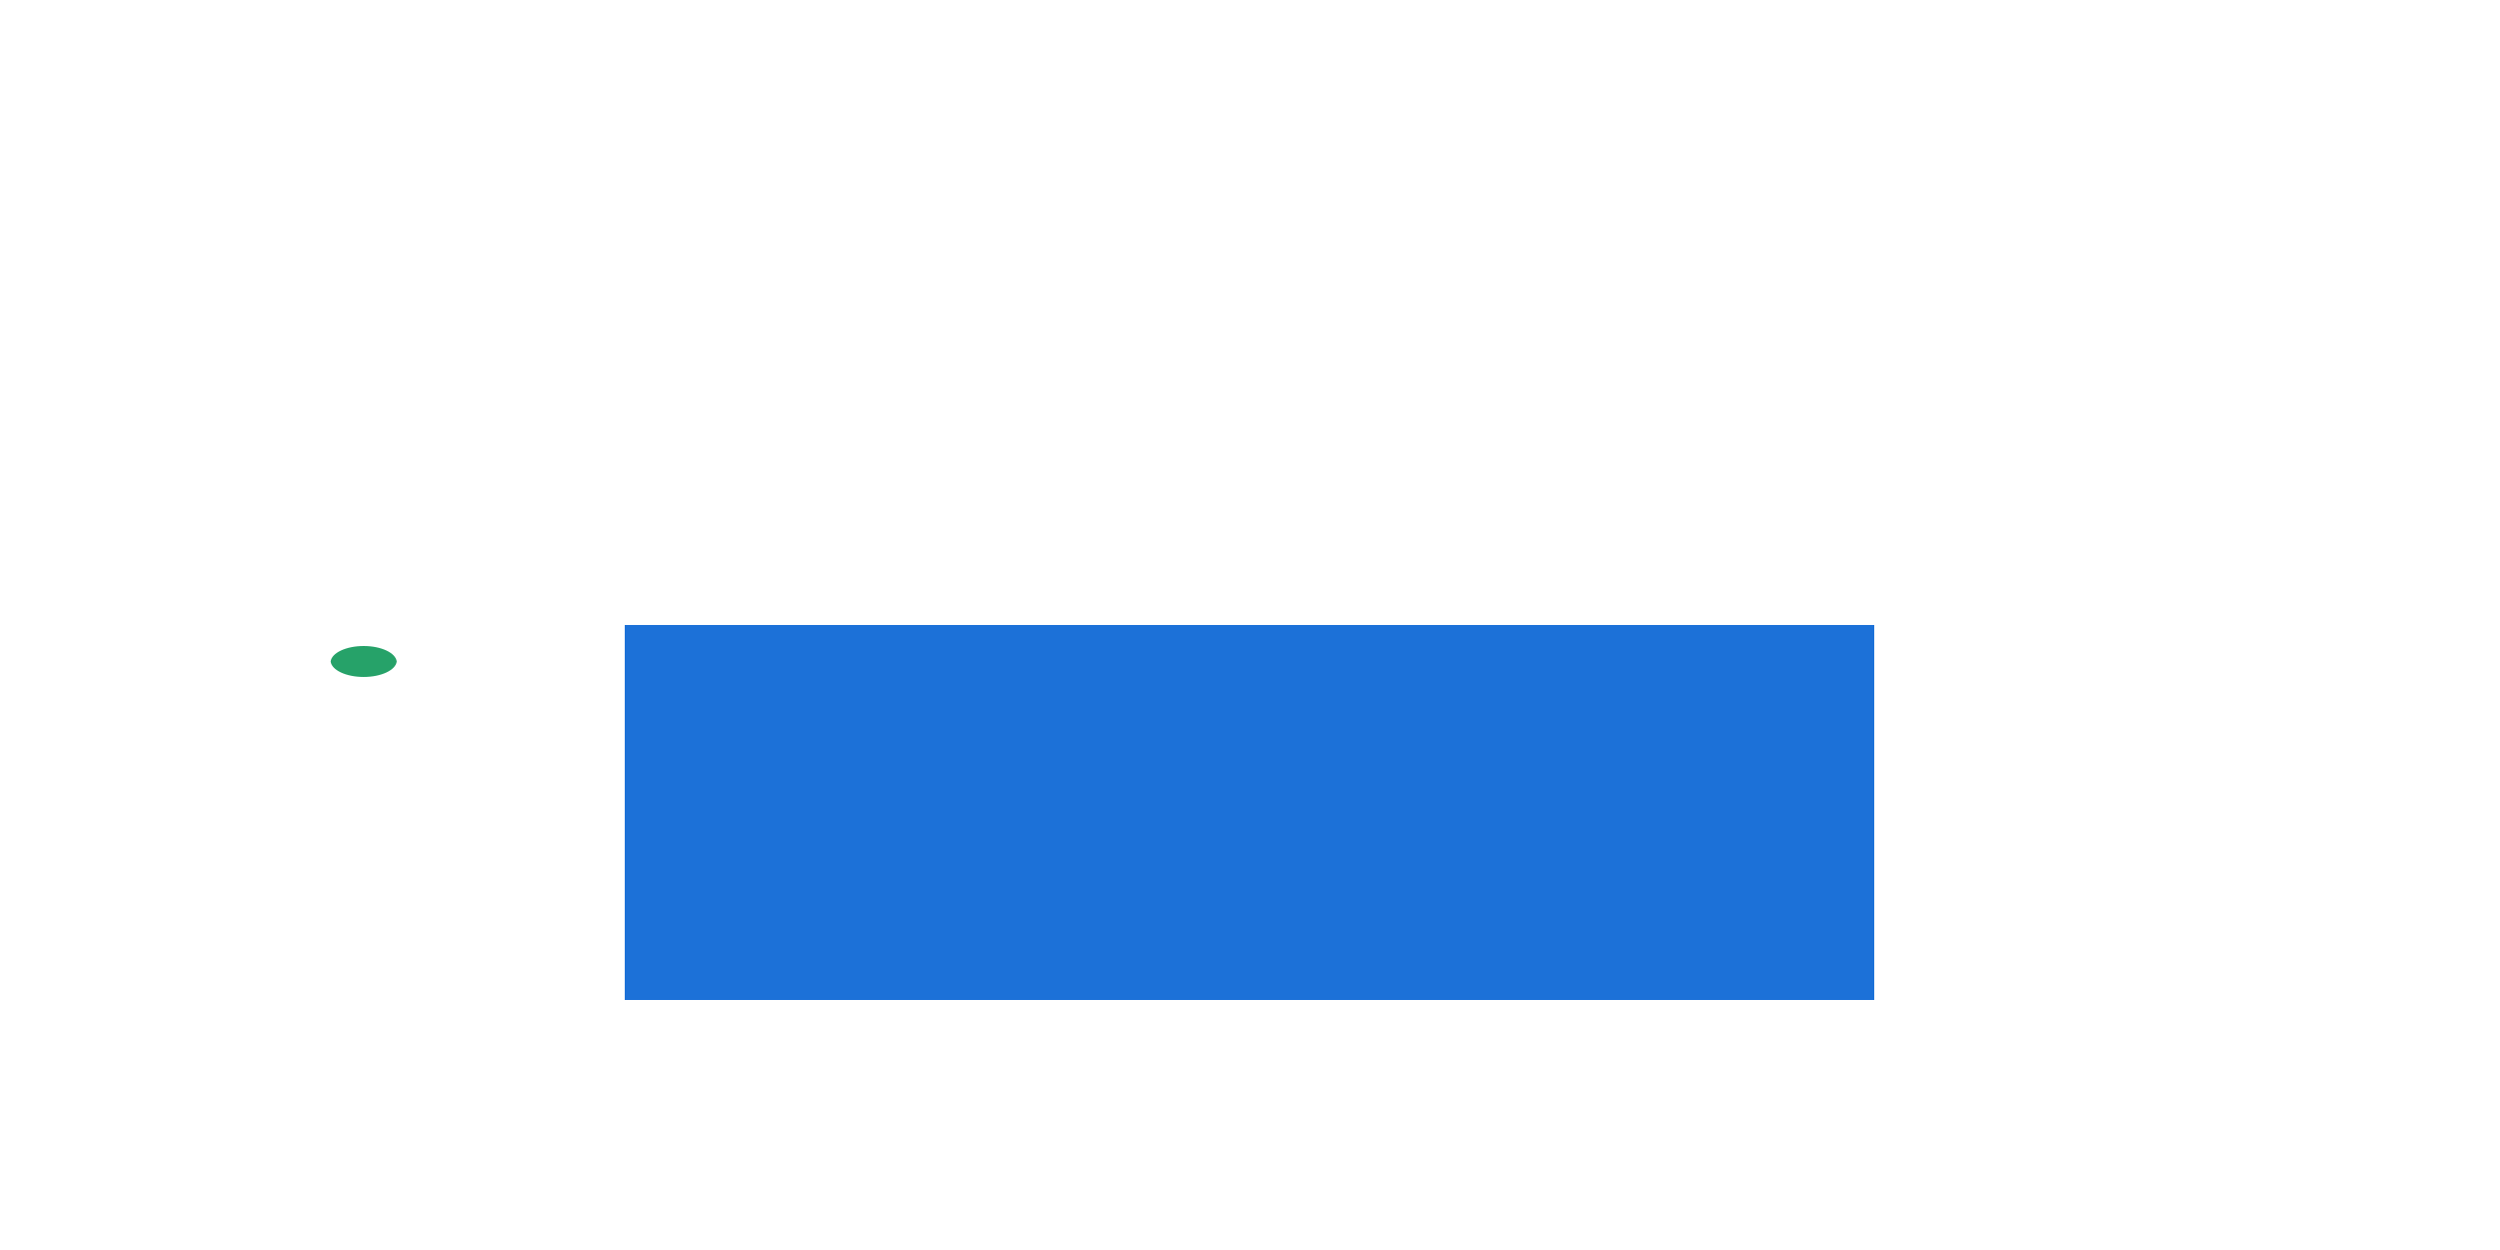
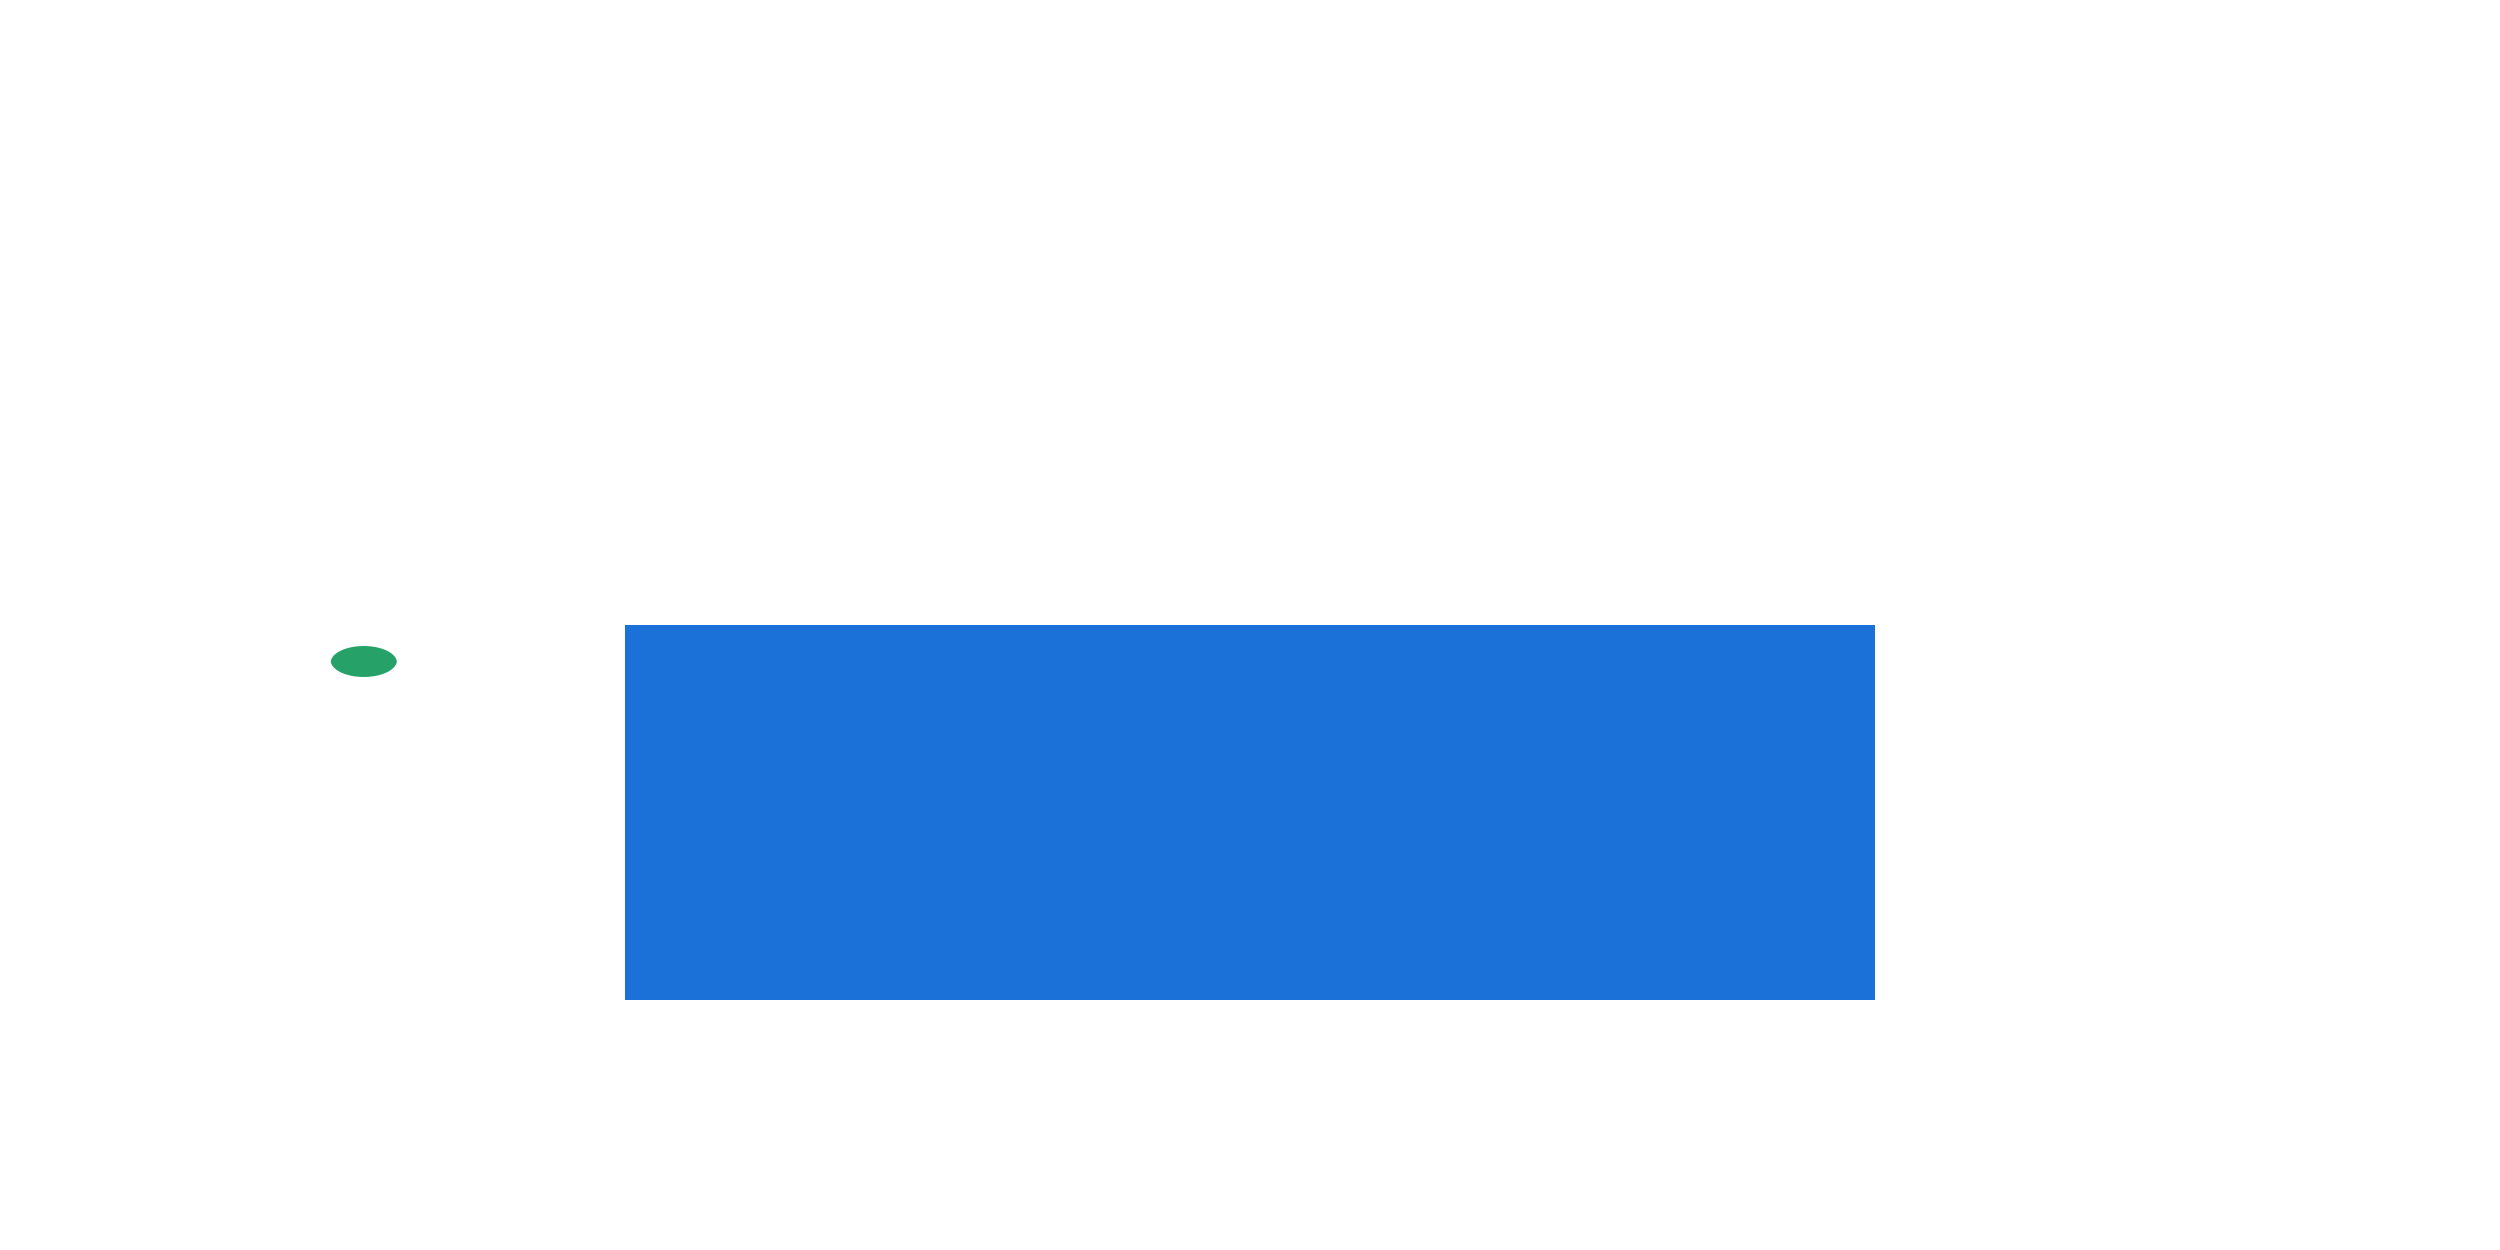
- <svg xmlns="http://www.w3.org/2000/svg" viewBox="0 0 20 10" width="75.591" height="37.795">
-   <path d="m2.646 5.292a0.265 0.132 0 0 1 0.529 0 0.265 0.132 0 0 1 -0.529 0z" fill="#26a269" />
-   <path d="m5 5h10v3H5Z" fill="#1c71d8" />
+ <svg xmlns="http://www.w3.org/2000/svg" viewBox="0 0 20 10" width="20mm" height="10mm">
+   <path d="m 2.646,5.292 a 0.265,0.132 0 0 1 0.529,0 0.265,0.132 0 0 1 -0.529,0 z" fill="#26a269" />
+   <path d="m 5,5 h 10 v 3 H 5 Z" fill="#1c71d8" />
</svg>
